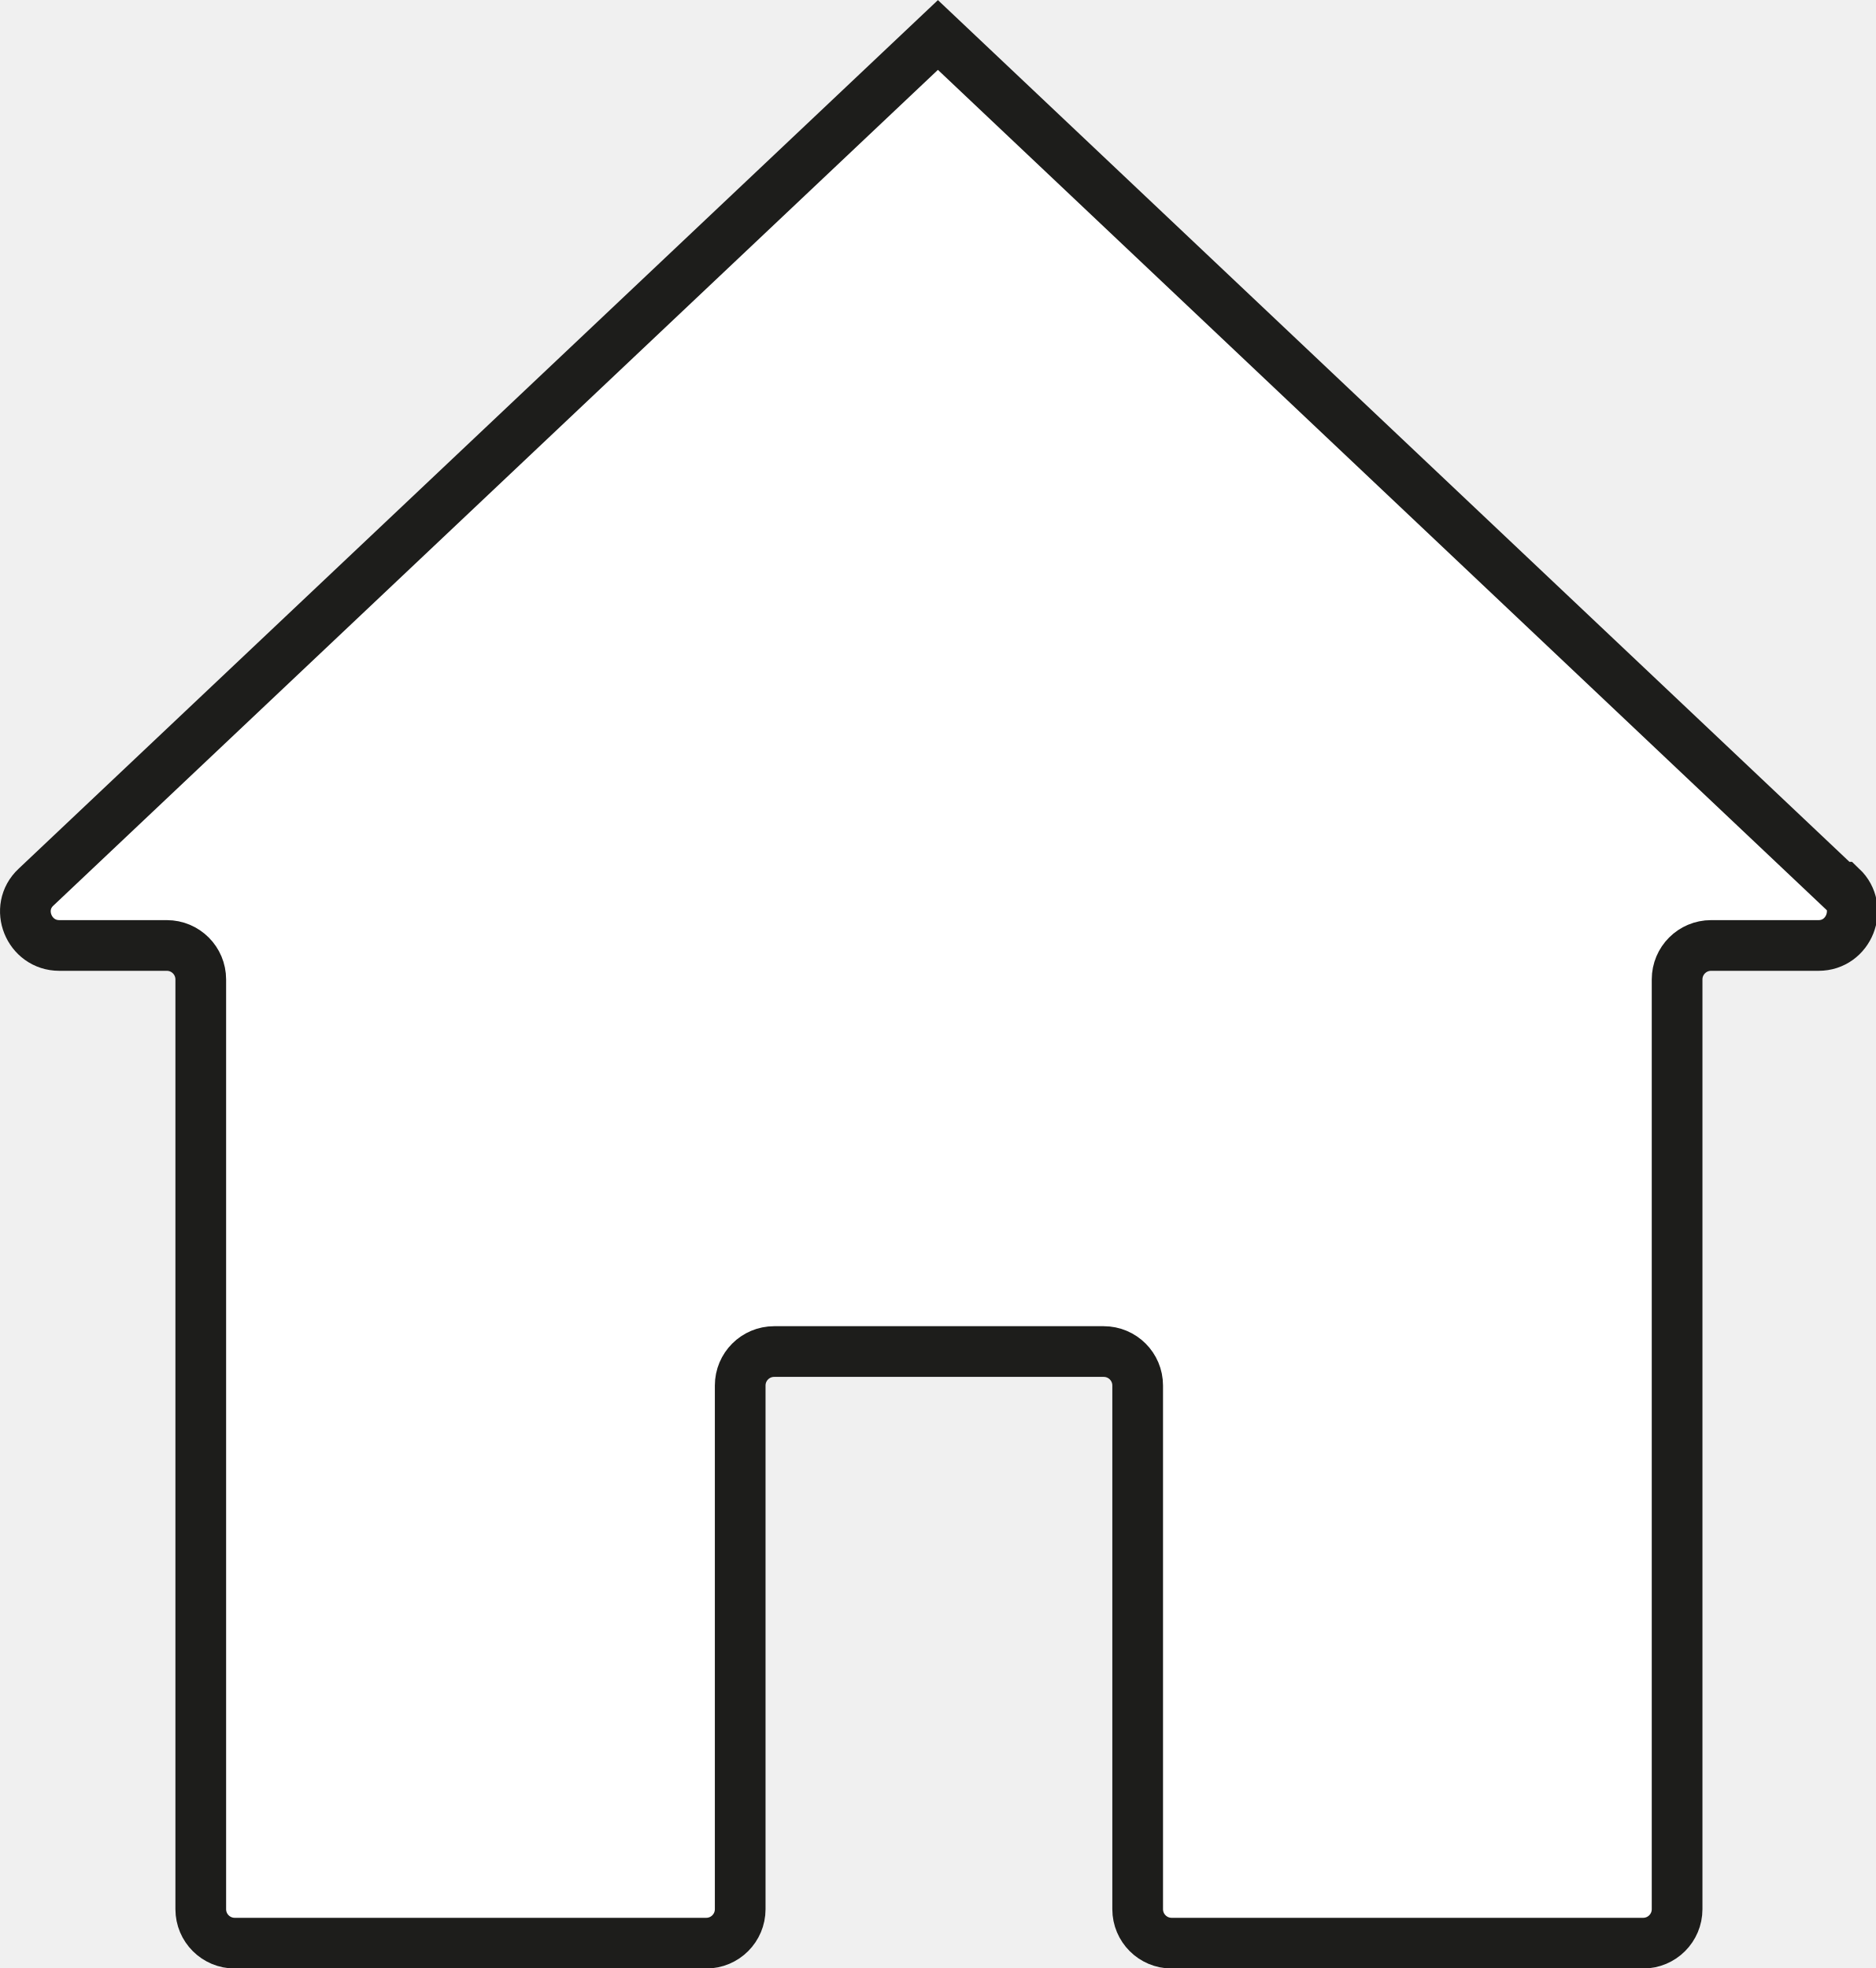
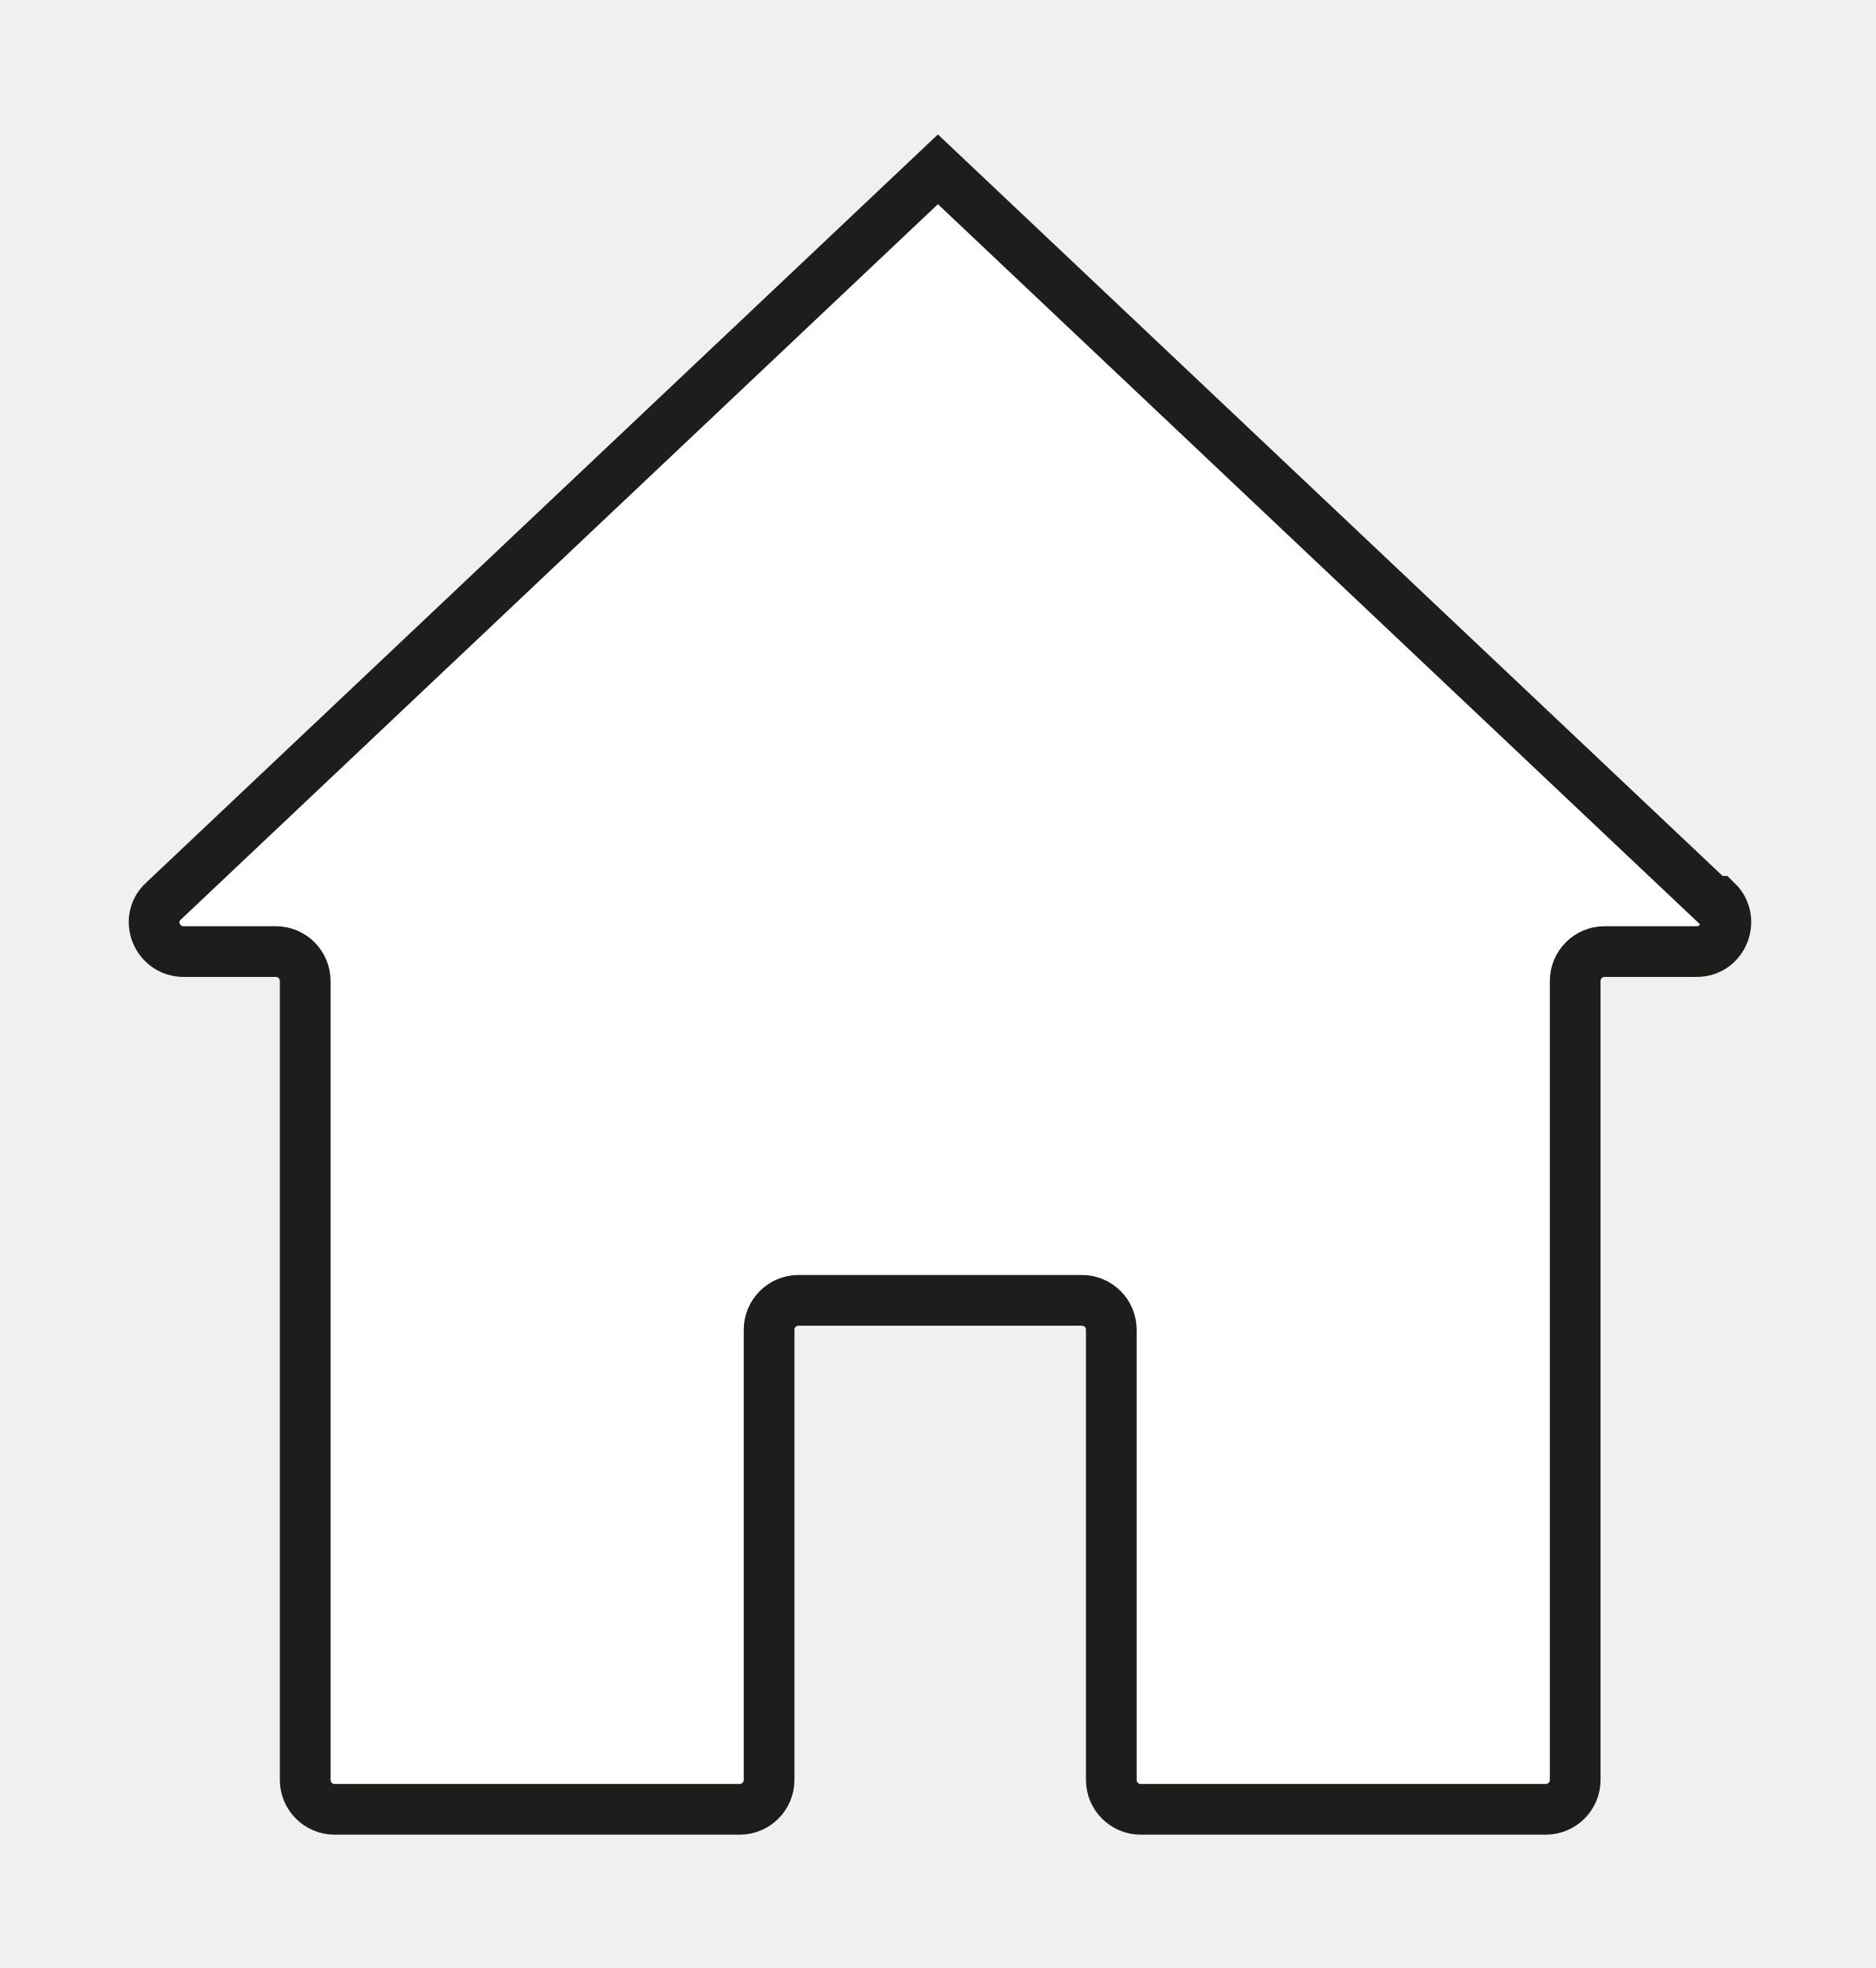
- <svg xmlns="http://www.w3.org/2000/svg" id="Réteg_2" data-name="Réteg 2" viewBox="0 0 36.99 38.82">
+ <svg xmlns="http://www.w3.org/2000/svg" id="Réteg_2" version="1.1" viewBox="0 0 36.99 38.82">
  <defs>
    <style>
-       .cls-1 {
+       .st0 {
        fill: #fff;
        stroke: #1d1d1b;
        stroke-miterlimit: 10;
      }
    </style>
  </defs>
-   <g id="Réteg_1" data-name="Réteg 1">
-     <path class="cls-1" d="M36.28,17.5L18.5.69.71,17.5c-.44.41-.14,1.15.46,1.15h2.12c.37,0,.67.3.67.67v18.34c0,.37.3.67.67.67h9.3c.37,0,.67-.3.67-.67v-10.33c0-.37.3-.67.67-.67h6.5c.37,0,.67.3.67.67v10.33c0,.37.3.67.67.67h9.3c.37,0,.67-.3.67-.67v-18.34c0-.37.3-.67.67-.67h2.12c.6,0,.89-.74.46-1.15Z" />
+   <g id="Réteg_1">
+     <path class="st0" d="M33.78,17.78L18.5,3.34,3.22,17.78c-.38.35-.12.99.4.99h1.82c.32,0,.58.26.58.58v15.76c0,.32.26.58.58.58h7.99c.32,0,.58-.26.58-.58v-8.88c0-.32.26-.58.58-.58h5.59c.32,0,.58.26.58.58v8.88c0,.32.26.58.58.58h7.99c.32,0,.58-.26.58-.58v-15.76c0-.32.26-.58.58-.58h1.82c.52,0,.76-.64.4-.99h-.04Z" />
  </g>
</svg>
